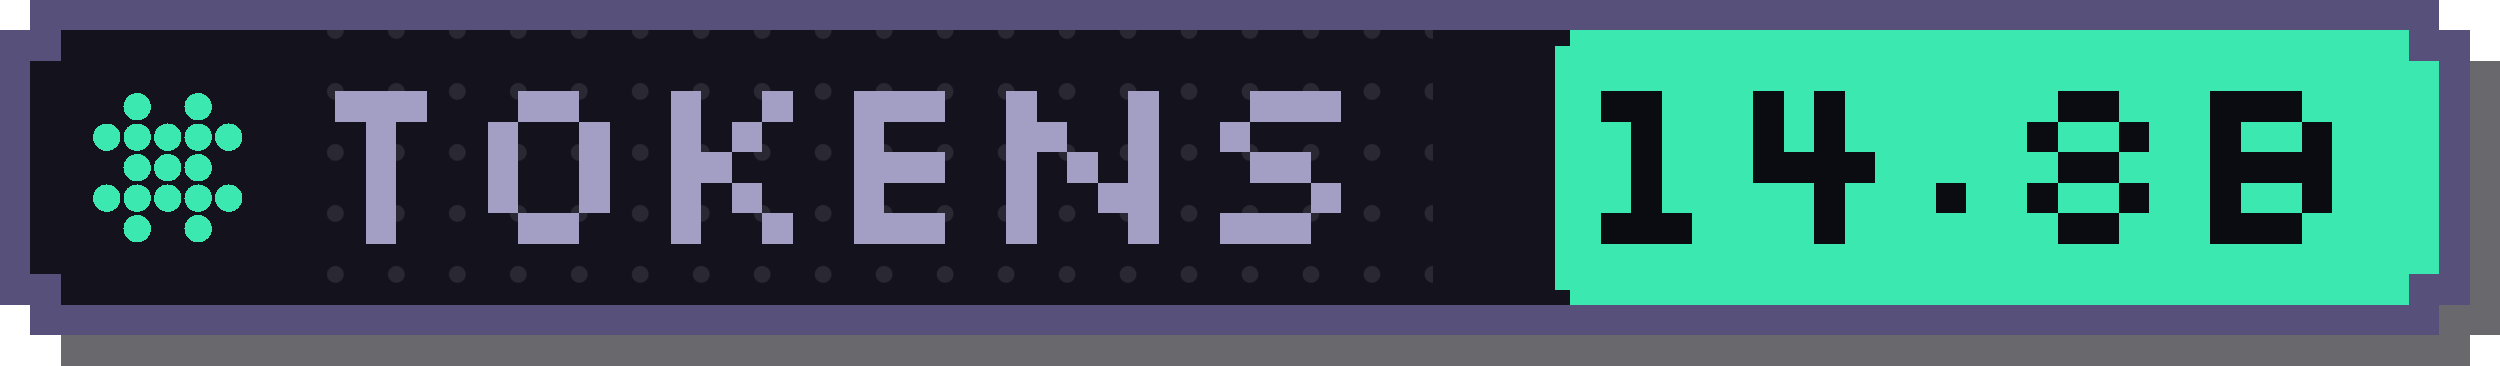
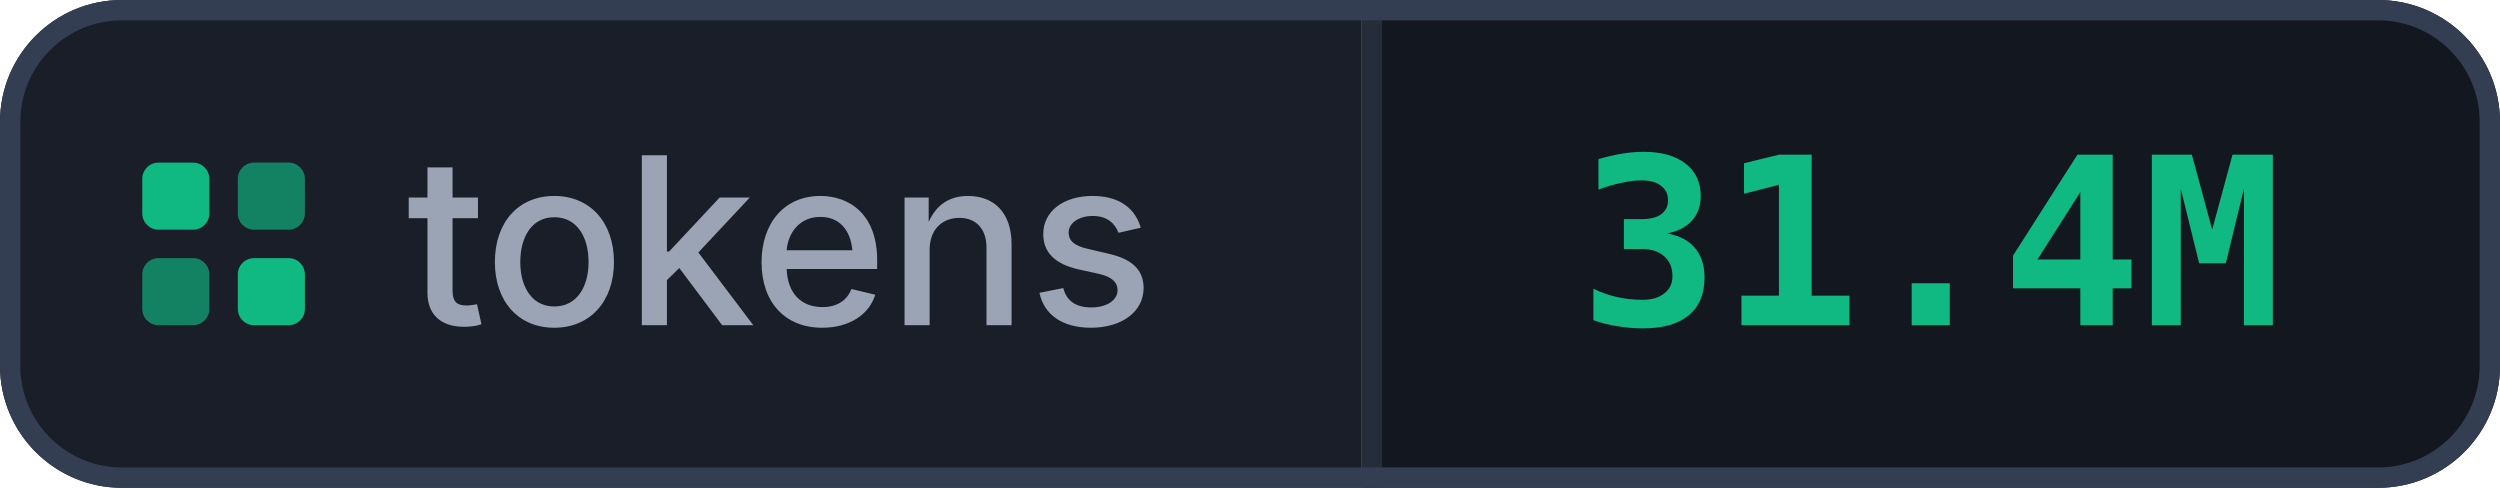
- <svg xmlns="http://www.w3.org/2000/svg" width="164" height="24" viewBox="0 0 164 24" role="img" aria-labelledby="ti-badge-title ti-badge-desc">
+ <svg xmlns="http://www.w3.org/2000/svg" width="123" height="24" viewBox="0 0 123 24" role="img" aria-labelledby="ti-badge-title ti-badge-desc">
+   <style>.ti-sans{font-family:-apple-system, BlinkMacSystemFont, 'SF Pro Text', 'Inter', 'Segoe UI', system-ui, sans-serif}.ti-mono{font-family:'SF Mono', ui-monospace, Menlo, Monaco, 'Cascadia Mono', 'Segoe UI Mono', Consolas, monospace;font-variant-numeric:tabular-nums}</style>
  <defs>
-     <pattern id="ti-badge-label-dots" width="4" height="4" patternUnits="userSpaceOnUse">
-       <circle cx="2" cy="2" r="0.55" fill="#f4f2ff" opacity="0.1" />
-     </pattern>
+     <clipPath id="ti-badge-clip">
+       <rect x="0" y="0" width="123" height="24" rx="6" />
+     </clipPath>
  </defs>
-   <g shape-rendering="crispEdges">
-     <path d="M4 2h158v2h2v18h-2v2h-158v-2h-2v-18h2z" fill="#05050c" opacity="0.6" />
-     <path d="M2 0h158v2h2v18h-2v2h-158v-2h-2v-18h2z" fill="#14121d" />
-     <path d="M20 2h74v18h-74z" fill="url(#ti-badge-label-dots)" />
-     <path d="M103 2h56v1h1v16h-1v1h-56v-1h-1v-16h1z" fill="#3be8b0" />
-     <path d="M3 1h156v2h2v16h-2v2h-156v-2h-2v-16h2z" fill="none" stroke="#57507a" stroke-width="2" shape-rendering="crispEdges" />
-     <g fill="#3be8b0">
-       <circle cx="9" cy="7" r="0.9" />
-       <circle cx="13" cy="7" r="0.9" />
-       <circle cx="7" cy="9" r="0.9" />
-       <circle cx="9" cy="9" r="0.9" />
-       <circle cx="11" cy="9" r="0.9" />
-       <circle cx="13" cy="9" r="0.9" />
-       <circle cx="15" cy="9" r="0.9" />
-       <circle cx="9" cy="11" r="0.9" />
-       <circle cx="11" cy="11" r="0.9" />
-       <circle cx="13" cy="11" r="0.9" />
-       <circle cx="7" cy="13" r="0.9" />
-       <circle cx="9" cy="13" r="0.9" />
-       <circle cx="11" cy="13" r="0.9" />
-       <circle cx="13" cy="13" r="0.9" />
-       <circle cx="15" cy="13" r="0.9" />
-       <circle cx="9" cy="15" r="0.9" />
-       <circle cx="13" cy="15" r="0.9" />
-     </g>
-     <path d="M22 6h6v2h-6zM24 8h2v2h-2zM24 10h2v2h-2zM24 12h2v2h-2zM24 14h2v2h-2zM34 6h4v2h-4zM32 8h2v2h-2zM38 8h2v2h-2zM32 10h2v2h-2zM38 10h2v2h-2zM32 12h2v2h-2zM38 12h2v2h-2zM34 14h4v2h-4zM44 6h2v2h-2zM50 6h2v2h-2zM44 8h2v2h-2zM48 8h2v2h-2zM44 10h4v2h-4zM44 12h2v2h-2zM48 12h2v2h-2zM44 14h2v2h-2zM50 14h2v2h-2zM56 6h6v2h-6zM56 8h2v2h-2zM56 10h6v2h-6zM56 12h2v2h-2zM56 14h6v2h-6zM66 6h2v2h-2zM74 6h2v2h-2zM66 8h4v2h-4zM74 8h2v2h-2zM66 10h2v2h-2zM70 10h2v2h-2zM74 10h2v2h-2zM66 12h2v2h-2zM72 12h4v2h-4zM66 14h2v2h-2zM74 14h2v2h-2zM82 6h6v2h-6zM80 8h2v2h-2zM82 10h4v2h-4zM86 12h2v2h-2zM80 14h6v2h-6z" fill="#a39fc4" shape-rendering="crispEdges" />
-     <path d="M105 6h4v2h-4zM107 8h2v2h-2zM107 10h2v2h-2zM107 12h2v2h-2zM105 14h6v2h-6zM115 6h2v2h-2zM119 6h2v2h-2zM115 8h2v2h-2zM119 8h2v2h-2zM115 10h8v2h-8zM119 12h2v2h-2zM119 14h2v2h-2zM127 12h2v2h-2zM135 6h4v2h-4zM133 8h2v2h-2zM139 8h2v2h-2zM135 10h4v2h-4zM133 12h2v2h-2zM139 12h2v2h-2zM135 14h4v2h-4zM145 6h6v2h-6zM145 8h2v2h-2zM151 8h2v2h-2zM145 10h8v2h-8zM145 12h2v2h-2zM151 12h2v2h-2zM145 14h6v2h-6z" fill="#0b0b12" shape-rendering="crispEdges" />
+   <g clip-path="url(#ti-badge-clip)">
+     <rect x="0" y="0" width="67" height="24" fill="#191e28" />
+     <rect x="67" y="0" width="56" height="24" fill="#13171f" />
+     <line x1="67.5" y1="0" x2="67.5" y2="24" stroke="#252c3a" stroke-width="1" />
+     <rect x="7" y="8" width="3.3" height="3.3" rx="0.8" fill="#10b981" />
+     <rect x="11.7" y="8" width="3.3" height="3.3" rx="0.8" fill="#10b981" opacity="0.65" />
+     <rect x="7" y="12.7" width="3.3" height="3.3" rx="0.8" fill="#10b981" opacity="0.65" />
+     <rect x="11.7" y="12.7" width="3.3" height="3.3" rx="0.8" fill="#10b981" />
+     <text x="20" y="16" font-size="11.5" font-weight="500" class="ti-sans" fill="#9ba4b5">tokens</text>
+     <text x="95" y="16" font-size="11.5" font-weight="600" text-anchor="middle" class="ti-mono" fill="#10b981">31.4M</text>
  </g>
+   <rect x="0.5" y="0.5" width="122" height="23" rx="5.5" fill="none" stroke="#343e52" stroke-width="1" />
</svg>
